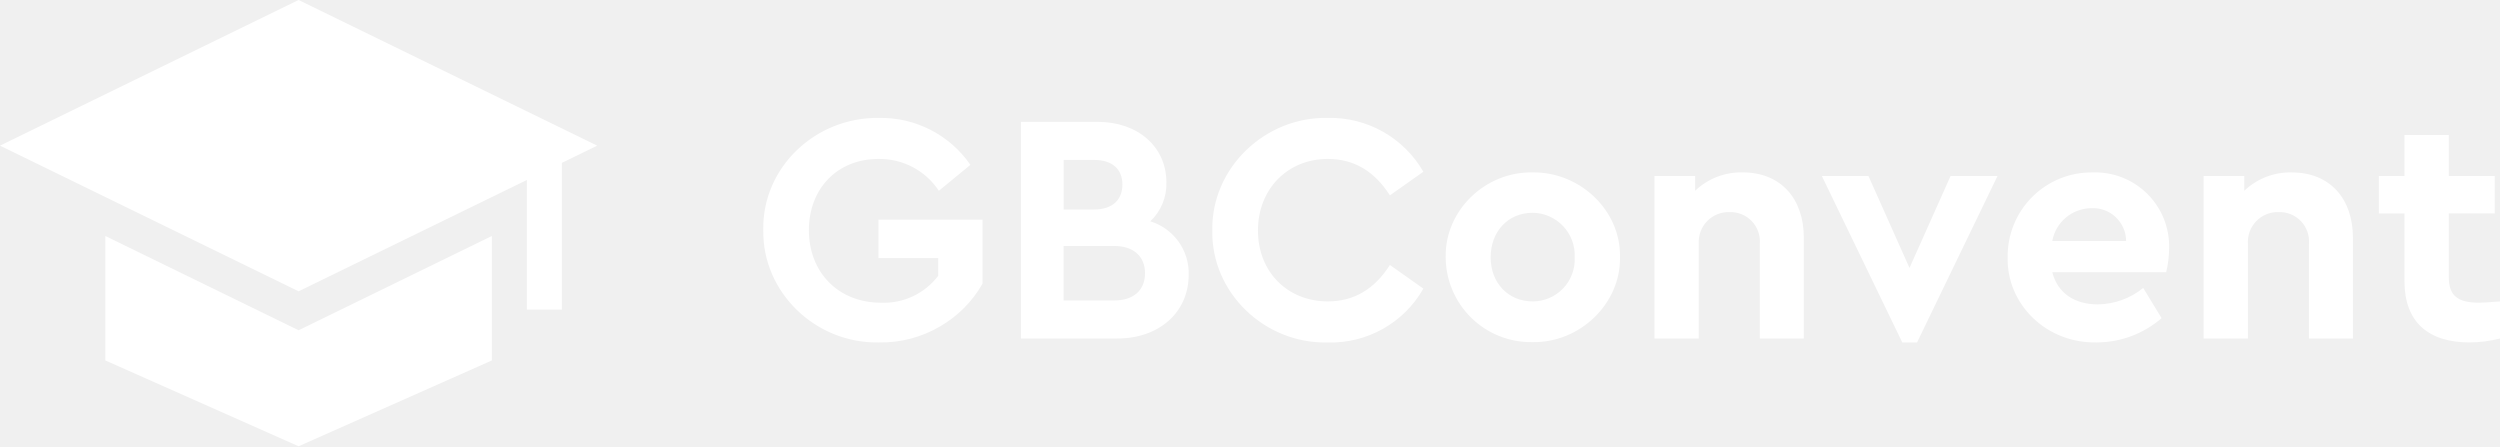
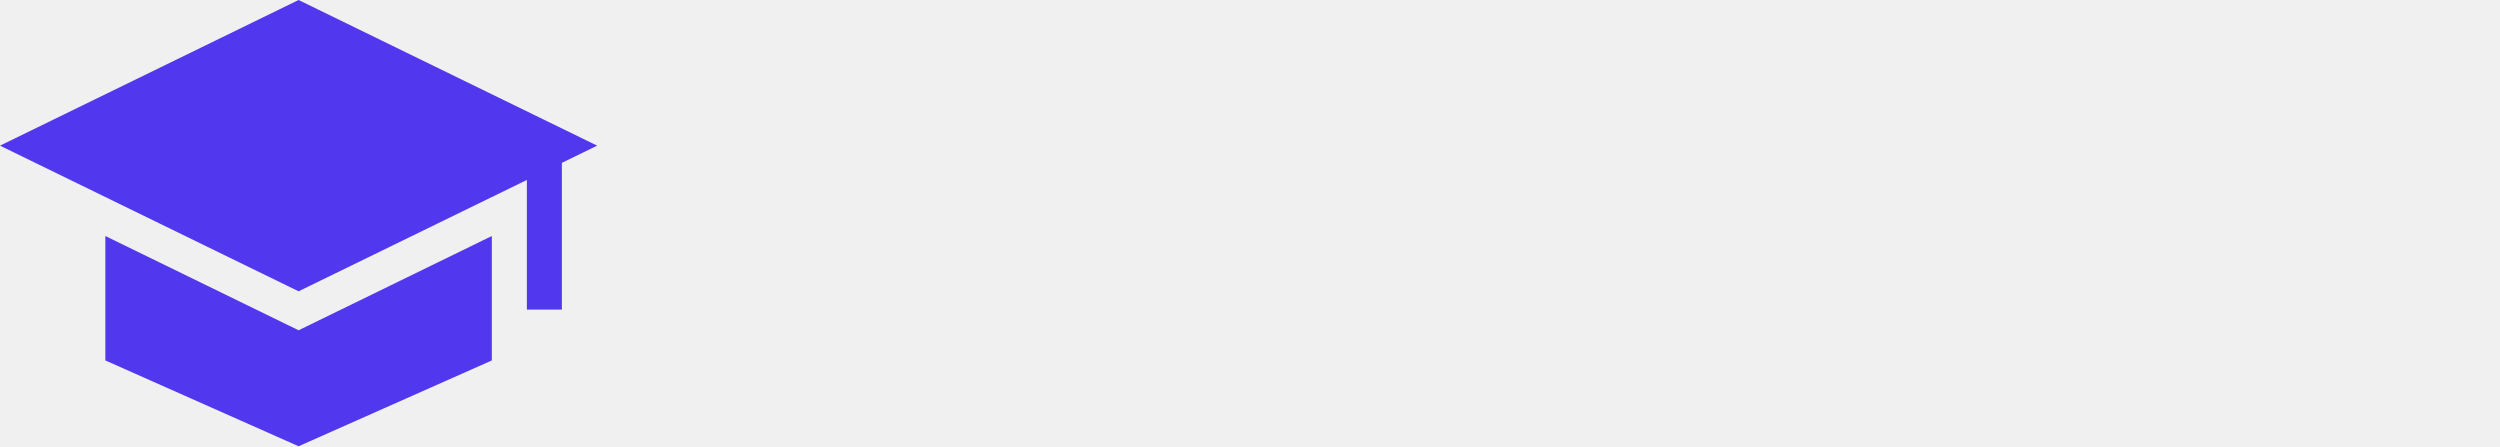
<svg xmlns="http://www.w3.org/2000/svg" width="388.435" height="69.338" viewBox="0 0 388.435 69.338">
  <g id="Group_54" data-name="Group 54" transform="translate(-78.777 -50.812)">
-     <path id="Path_134" data-name="Path 134" d="M-134.742-16.83c-.153,9.639,8.109,17.646,18,17.442a18.06,18.06,0,0,0,9.486-2.5,17.828,17.828,0,0,0,6.579-6.63v-9.945h-16.167v5.967h9.282v2.754a10.6,10.6,0,0,1-8.874,4.182c-6.681,0-11.22-4.743-11.22-11.271,0-6.426,4.386-11.067,10.812-11.067a11.032,11.032,0,0,1,9.384,4.947l4.9-4.029a16.867,16.867,0,0,0-14.178-7.293C-126.684-34.425-134.946-26.52-134.742-16.83Zm66.1,6.936a8.449,8.449,0,0,0-5.967-8.313,7.964,7.964,0,0,0,2.5-6.069c0-5.508-4.437-9.384-10.659-9.384H-94.707V0h14.994C-73.236,0-68.646-4.08-68.646-9.894Zm-14.688-17.85c2.805,0,4.386,1.428,4.386,3.825s-1.581,3.876-4.386,3.876h-4.743v-7.7Zm7.9,17.6c0,2.652-1.785,4.233-4.794,4.233h-7.854v-8.466h7.854C-77.214-14.382-75.429-12.75-75.429-10.149Zm10.455-6.681c-.2,9.639,8.058,17.646,17.9,17.442A16.546,16.546,0,0,0-32.181-7.752l-5.2-3.672q-3.6,5.661-9.639,5.661c-6.273,0-10.863-4.59-10.863-11.016S-53.295-27.9-47.022-27.9q6.043,0,9.639,5.661l5.2-3.672a16.7,16.7,0,0,0-14.841-8.364C-56.814-34.476-65.127-26.469-64.974-16.83Zm36.261,4.182A13.237,13.237,0,0,0-15.249.561c7.4.153,13.77-6.018,13.617-13.209C-1.479-19.839-7.8-25.908-15.2-25.806-22.593-25.959-28.866-19.839-28.713-12.648ZM-8.67-12.6A6.52,6.52,0,0,1-15.2-5.763c-3.825,0-6.528-2.907-6.528-6.834,0-4.029,2.7-6.936,6.528-6.936A6.608,6.608,0,0,1-8.67-12.6Zm35.6-3.06c0-6.12-3.621-10.149-9.486-10.149a10.321,10.321,0,0,0-7.4,2.856v-2.3H3.723V0h6.885V-14.739a4.633,4.633,0,0,1,4.794-4.9,4.554,4.554,0,0,1,4.692,4.9V0h6.834Zm22.8-9.588L43.35-10.965l-6.375-14.28H29.733L42.228.612h2.295l12.5-25.857ZM83.232-10.3a16.24,16.24,0,0,0,.459-3.774,11.487,11.487,0,0,0-11.883-11.73A13.021,13.021,0,0,0,58.6-12.6C58.446-5.3,64.617.765,72.42.612a15.435,15.435,0,0,0,10.1-3.774L79.662-7.854A11.383,11.383,0,0,1,72.624-5.3c-3.672,0-6.273-1.785-7.089-5Zm-17.7-4.845a6.218,6.218,0,0,1,6.018-5.1,5.137,5.137,0,0,1,5.457,5.1Zm46.716-.51c0-6.12-3.621-10.149-9.486-10.149a10.321,10.321,0,0,0-7.4,2.856v-2.3H89.046V0h6.885V-14.739a4.633,4.633,0,0,1,4.794-4.9,4.554,4.554,0,0,1,4.692,4.9V0h6.834ZM135.1-5.763c-1.785.153-2.856.2-3.264.2-3.264,0-4.692-1.071-4.692-3.927v-9.945h7.14v-5.814h-7.14V-31.62h-6.885v6.375H116.28v5.814h3.978V-8.874c0,6.324,3.723,9.486,10.1,9.486A19.53,19.53,0,0,0,135.1,0Z" transform="translate(332.113 103.406)" fill="#fff" />
    <g id="mortarboard" transform="translate(78.777 50.812)">
-       <path id="Path_1" data-name="Path 1" d="M120.244,281.39,90.22,266.744v19.333l30.026,13.334,30.026-13.334V266.742Z" transform="translate(-73.853 -230.074)" fill="#fff" />
-       <path id="Path_2" data-name="Path 2" d="M92.783,87.247,46.391,64.617,0,87.247l46.391,22.63,35.47-17.3v20.143H87.3V89.92Z" transform="translate(0 -64.617)" fill="#fff" />
+       <path id="Path_1" data-name="Path 1" d="M120.244,281.39,90.22,266.744v19.333l30.026,13.334,30.026-13.334V266.742Z" transform="translate(-73.853 -230.074)" fill="#5138ee" />
+       <path id="Path_2" data-name="Path 2" d="M92.783,87.247,46.391,64.617,0,87.247l46.391,22.63,35.47-17.3v20.143H87.3V89.92Z" transform="translate(0 -64.617)" fill="#5138ee" />
    </g>
  </g>
</svg>
